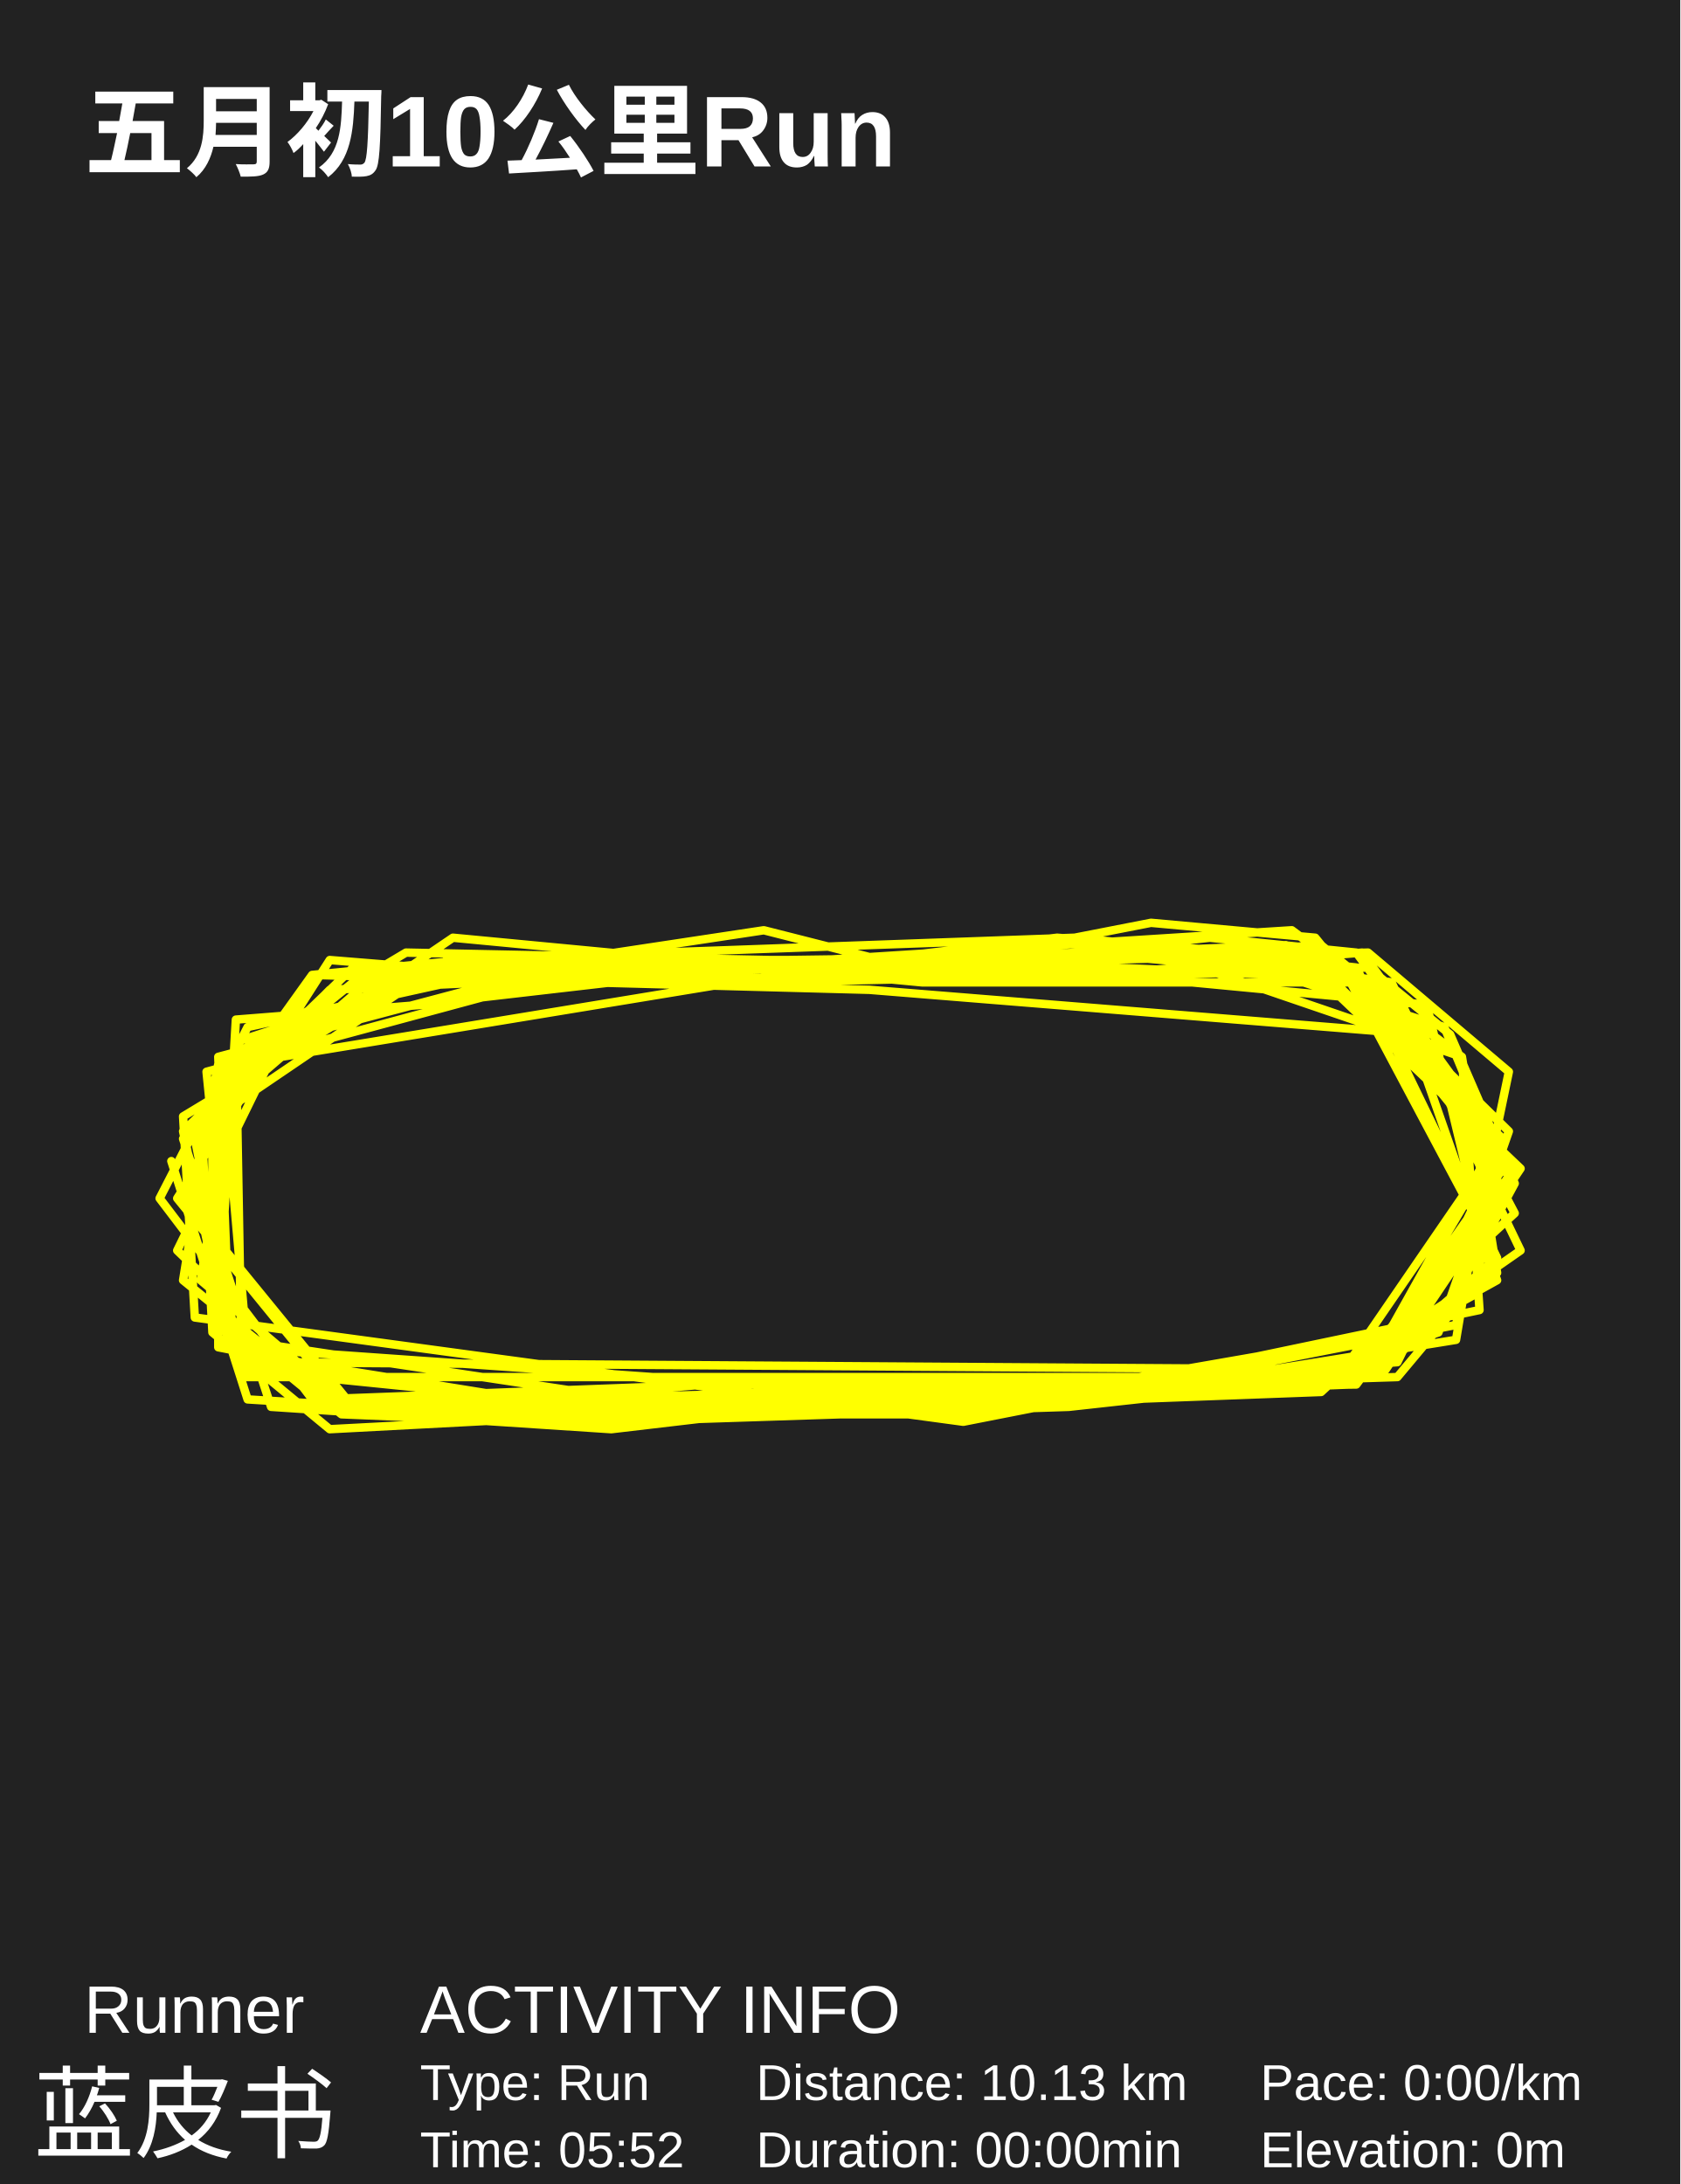
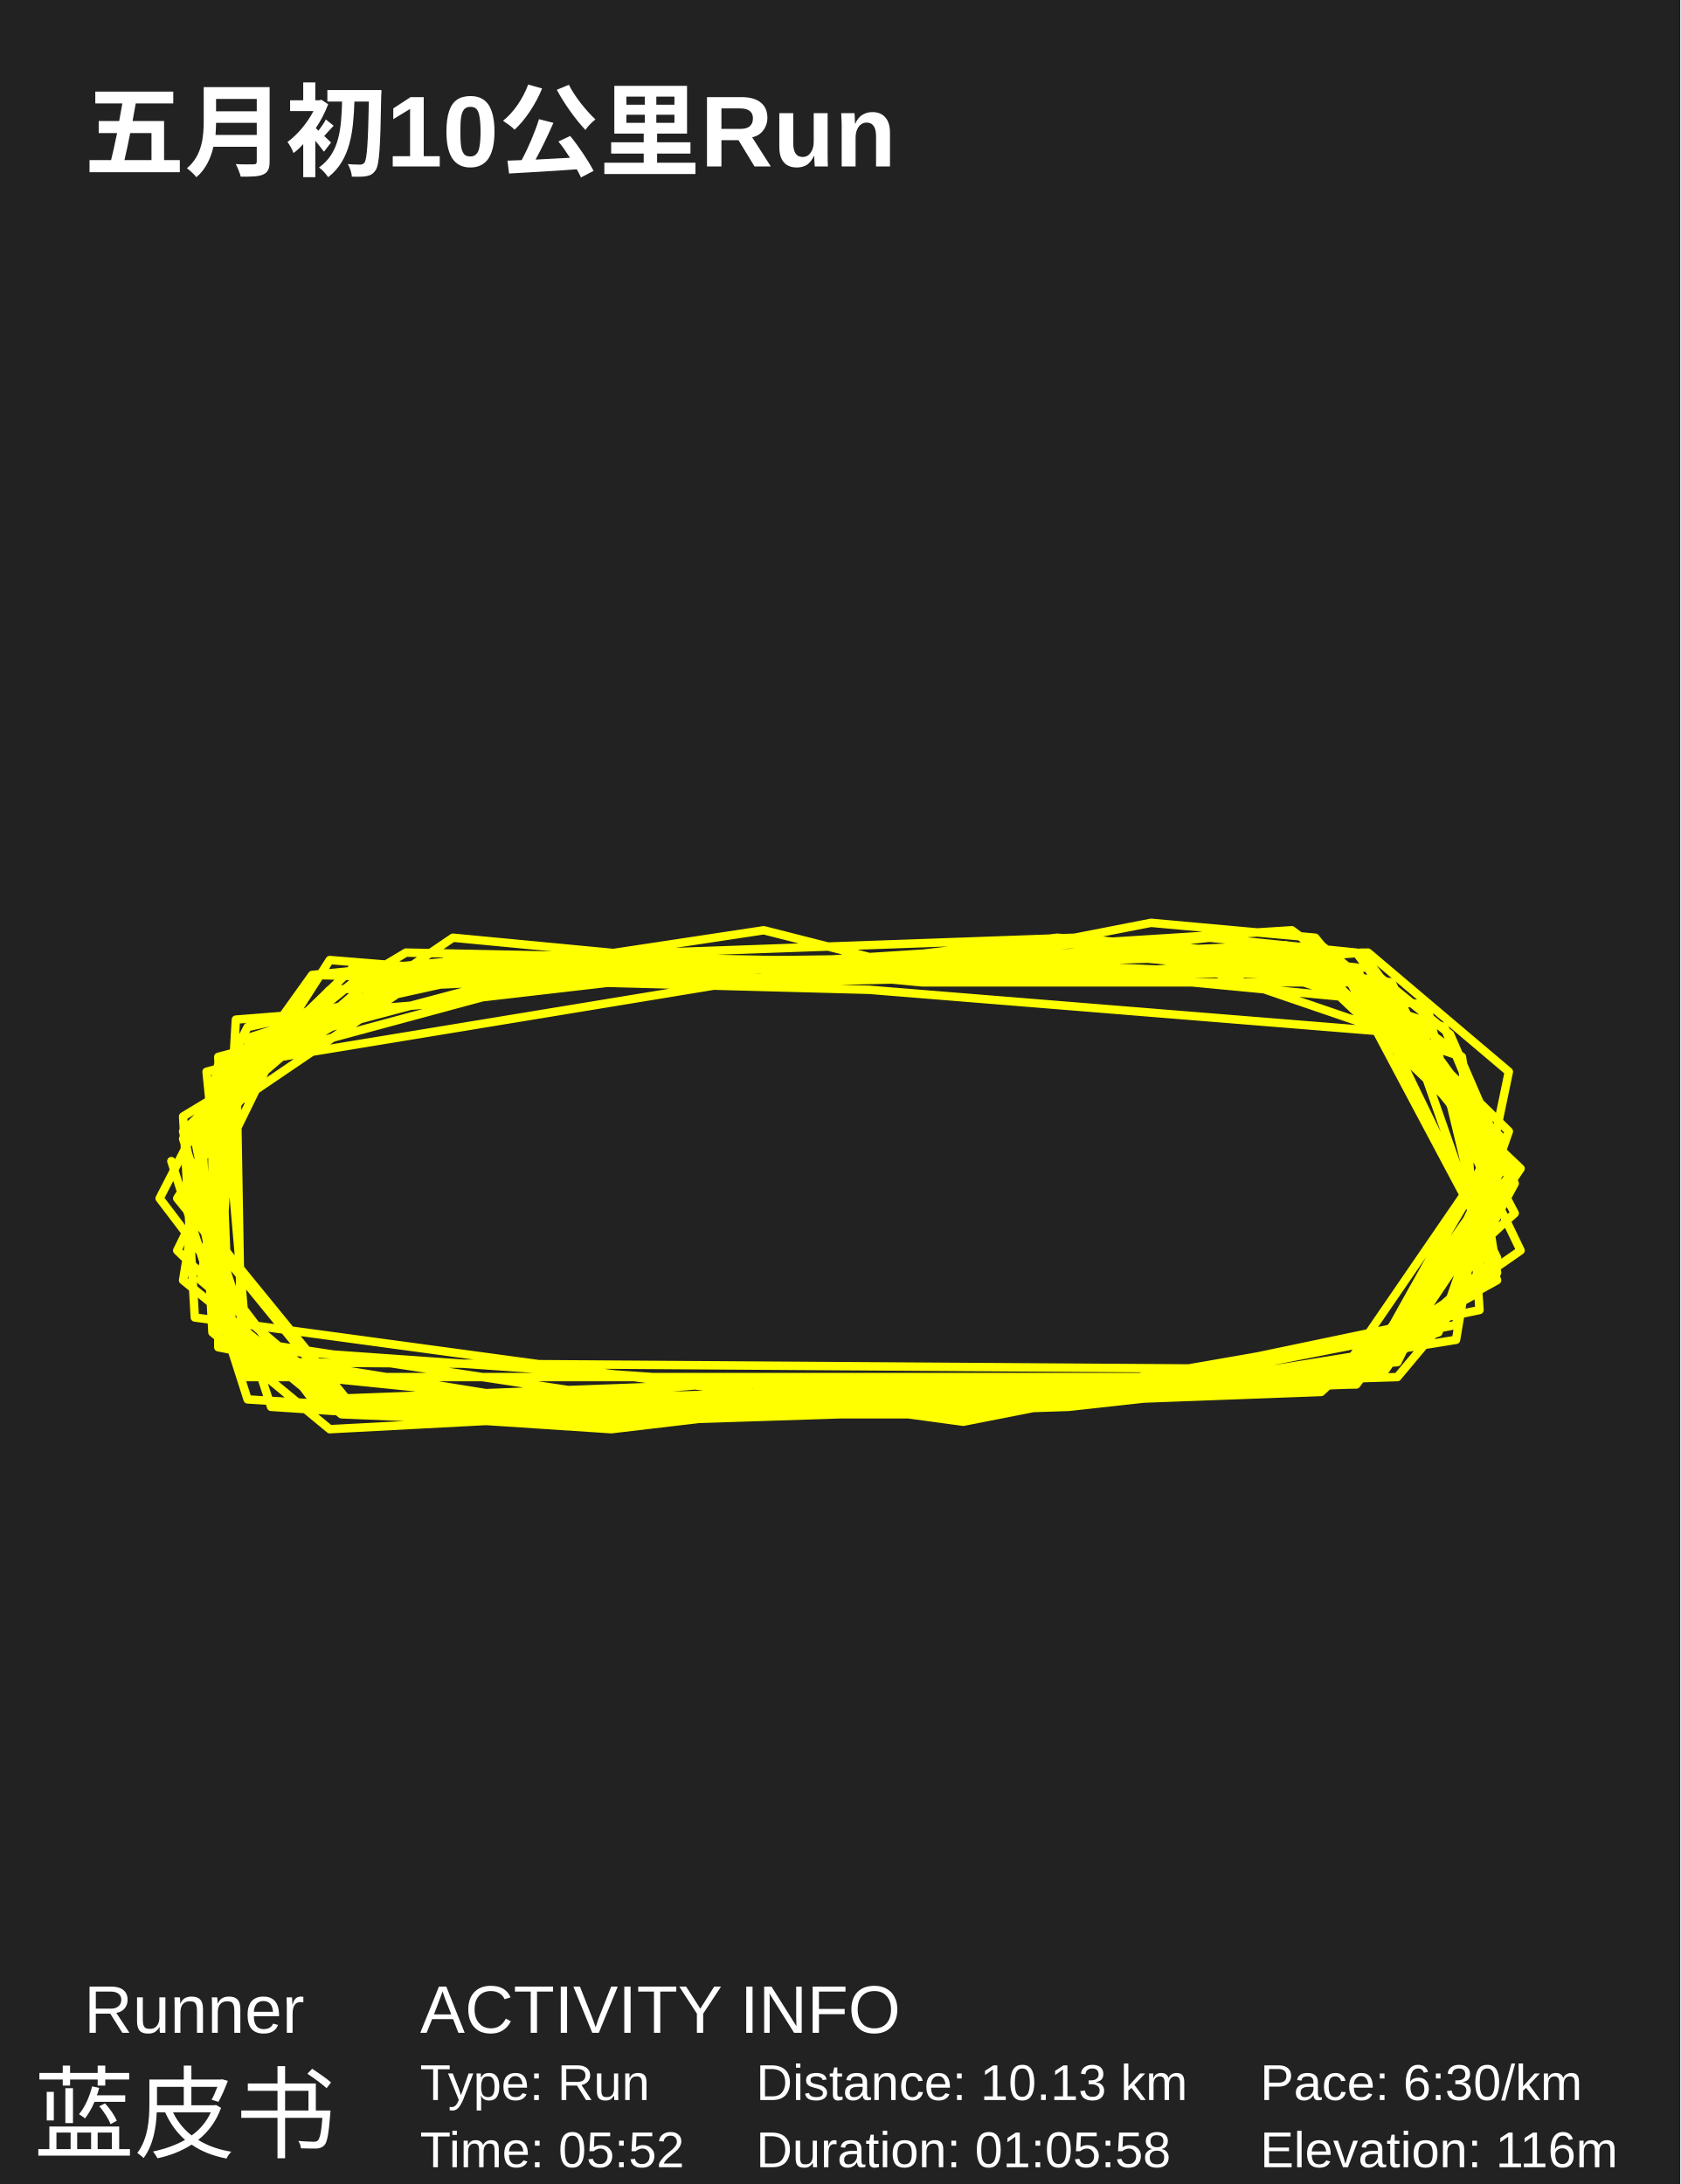
<svg xmlns="http://www.w3.org/2000/svg" baseProfile="full" height="130mm" version="1.1" viewBox="0,0,100,130" width="100mm">
  <defs />
  <rect fill="#222222" height="130" width="100" x="0" y="0" />
  <text fill="#FFFFFF" style="font-size:6px; font-family:Arial; font-weight:bold;" x="5" y="10">五月初10公里Run</text>
  <text fill="#FFFFFF" style="font-size:4px; font-family:Arial" x="5" y="121">Runner</text>
  <text fill="#FFFFFF" style="font-size:6px; font-family:Arial" x="2" y="128">蓝皮书</text>
  <text fill="#FFFFFF" style="font-size:4px; font-family:Arial" x="25" y="121">ACTIVITY INFO</text>
  <text fill="#FFFFFF" style="font-size:3px; font-family:Arial" x="25" y="125">Type: Run</text>
  <text fill="#FFFFFF" style="font-size:3px; font-family:Arial" x="25" y="129">Time: 05:52</text>
  <text fill="#FFFFFF" style="font-size:3px; font-family:Arial" x="45" y="125">Distance: 10.13 km</text>
-   <text fill="#FFFFFF" style="font-size:3px; font-family:Arial" x="45" y="129">Duration: 00:00min</text>
-   <text fill="#FFFFFF" style="font-size:3px; font-family:Arial" x="75" y="125">Pace: 0:00/km</text>
-   <text fill="#FFFFFF" style="font-size:3px; font-family:Arial" x="75" y="129">Elevation: 0m</text>
+   <text fill="#FFFFFF" style="font-size:3px; font-family:Arial" x="45" y="129">Duration: 01:05:58</text>
+   <text fill="#FFFFFF" style="font-size:3px; font-family:Arial" x="75" y="125">Pace: 6:30/km</text>
+   <text fill="#FFFFFF" style="font-size:3px; font-family:Arial" x="75" y="129">Elevation: 116m</text>
  <polyline fill="none" points="10.198,69.114 14.737,83.298 36.384,84.628 63.616,83.741 79.677,81.968 89.103,68.227 80.375,58.475 54.888,58.475 26.957,55.816 11.944,66.011 12.642,79.309 19.625,85.071 70.25,82.411 86.659,79.752 88.754,67.34 81.073,58.475 65.362,56.702 45.112,57.589 26.608,57.145 11.595,67.34 14.039,81.082 31.496,83.298 41.97,82.411 67.806,81.968 85.612,78.865 90.151,70.443 86.31,61.578 81.422,57.589 57.681,58.475 45.461,55.372 30.797,57.589 14.737,61.135 9.5,71.33 18.927,83.741 77.931,82.411 89.103,76.206 83.517,60.248 78.629,56.259 65.362,57.145 45.81,57.145 24.164,56.702 12.991,63.351 12.991,80.195 33.591,84.184 40.224,83.741 51.047,82.855 81.772,81.968 89.802,70 78.28,55.816 68.504,54.929 59.427,56.702 39.875,57.589 23.116,58.475 12.642,64.681 12.642,77.979 20.323,84.184 31.147,84.628 78.629,82.855 90.151,72.216 84.565,61.578 51.746,58.918 18.578,58.032 10.547,74.433 20.672,84.184 82.121,81.525 89.103,75.762 87.009,62.908 68.853,56.702 52.793,58.032 41.621,58.475 24.862,58.475 12.991,63.351 11.246,71.773 21.371,84.184 28.004,84.184 82.47,81.525 90.5,69.557 76.534,56.259 45.81,57.589 38.828,57.589 27.655,57.145 18.578,58.032 11.595,67.784 14.388,81.525 31.845,83.298 48.254,82.855 80.724,82.411 90.151,69.557 80.724,56.702 71.996,55.816 51.746,58.032 36.034,58.475 19.625,57.145 10.547,71.33 21.022,84.184 58.379,84.184 88.056,77.979 87.009,62.908 76.884,55.372 48.953,57.145 21.022,57.589 10.897,67.34 13.69,80.195 32.194,84.184 41.621,83.741 48.603,83.741 83.168,81.082 89.453,68.227 81.073,56.702 65.013,58.032 45.461,58.475 29.052,57.145 14.039,62.021 14.388,81.968 43.366,81.968 80.724,81.968 89.453,69.557 85.961,61.135 76.185,58.032 66.06,57.589 36.384,58.475 28.703,59.362 12.293,63.794 14.039,81.082 81.422,81.525 89.103,67.784 78.978,58.032 64.315,56.702 52.444,57.145 28.004,58.918 12.991,62.908 13.69,80.195 51.397,82.855 63.267,82.411 81.073,81.968 89.453,67.784 77.233,56.702 55.935,57.145 36.034,58.032 25.211,59.805 14.039,60.691 12.991,78.422 18.927,83.298 42.668,82.411 54.539,82.411 79.677,81.968 90.5,74.433 82.819,58.475 70.25,56.702 59.427,57.145 22.418,58.032 11.595,67.34 14.039,79.752 43.366,84.184 77.233,82.855 87.707,77.092 89.453,68.227 78.978,56.702 46.858,57.145 21.022,58.475 13.341,64.681 14.737,80.638 36.733,84.184 46.159,83.741 80.375,82.411 89.103,74.876 79.677,57.145 62.918,55.816 51.746,57.145 14.039,63.351 11.944,76.206 21.371,84.184 54.19,82.411 78.629,82.411 88.754,75.762 84.914,59.805 56.983,57.145 19.625,58.918 10.897,67.784 16.134,83.741 36.384,85.071 55.237,82.855 83.168,81.968 89.103,74.876 80.724,57.589 63.966,55.816 26.957,57.145 12.991,63.351 10.897,76.206 19.625,83.298 50.349,83.298 75.138,82.855 85.612,79.309 89.802,67.34 78.978,56.702 25.56,57.589 10.897,66.454 11.595,78.422 57.332,84.628 86.659,78.865 89.802,63.794 81.422,56.702 49.302,57.589" stroke="#FFFF00" stroke-linecap="round" stroke-linejoin="round" stroke-width="0.5" />
</svg>
